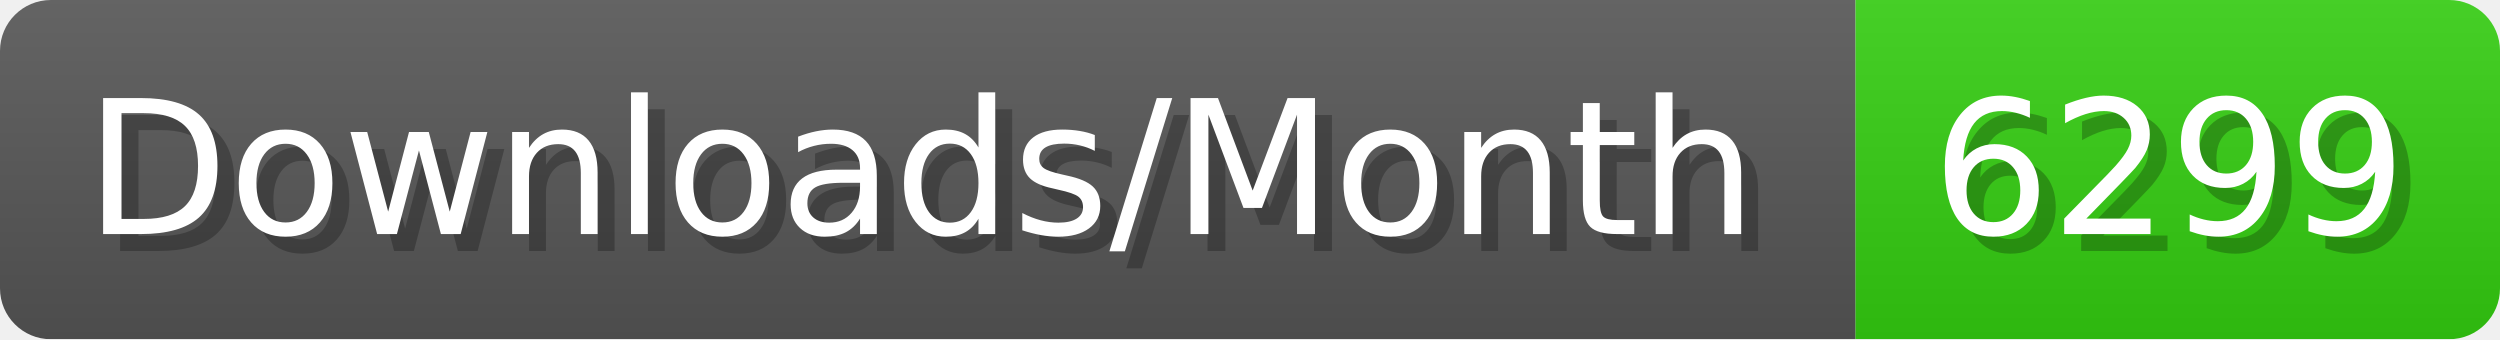
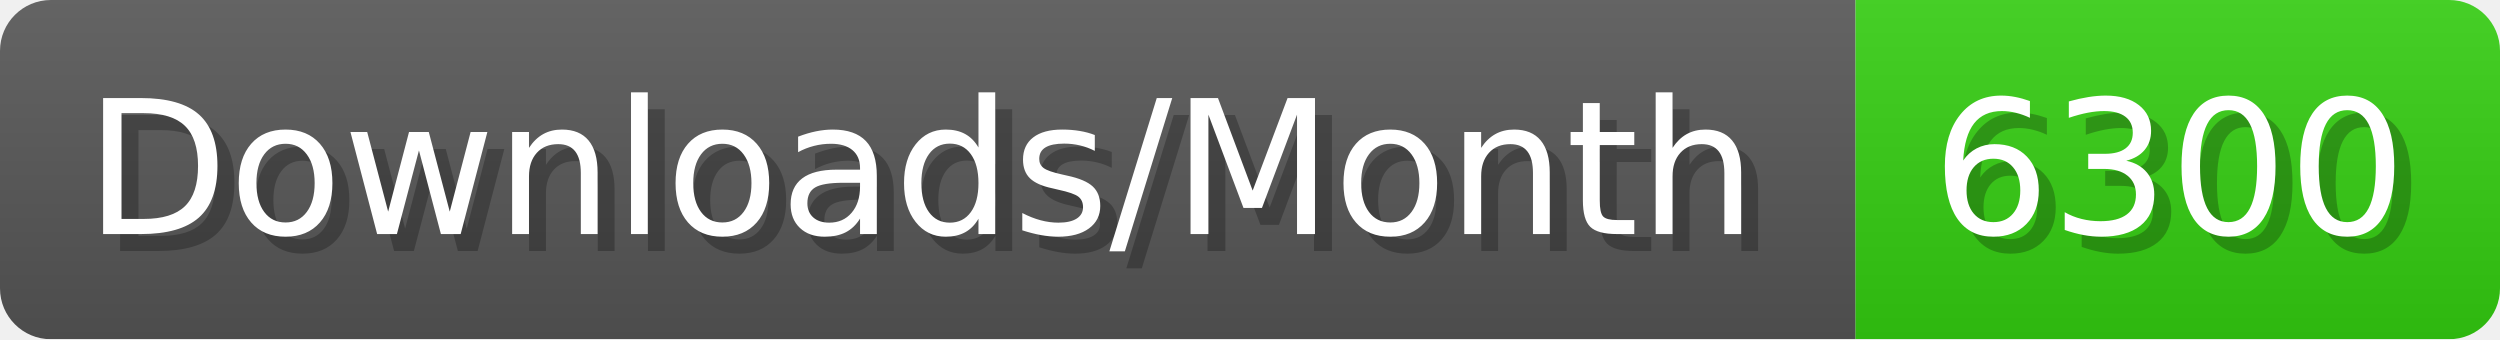
- <svg xmlns="http://www.w3.org/2000/svg" width="147.4" height="20" viewBox="0 0 1474 200" role="img" aria-label="Downloads/Month: 6299">
+ <svg xmlns="http://www.w3.org/2000/svg" width="147.4" height="20" viewBox="0 0 1474 200" role="img" aria-label="Downloads/Month: 6300">
  <linearGradient id="YlXUI" x2="0" y2="100%">
    <stop offset="0" stop-opacity=".1" stop-color="#EEE" />
    <stop offset="1" stop-opacity=".1" />
  </linearGradient>
  <mask id="JHhop">
    <rect width="1474" height="200" rx="30" fill="#FFF" />
  </mask>
  <g mask="url(#JHhop)">
    <rect width="1094" height="200" fill="#555" />
    <rect width="380" height="200" fill="#3C1" x="1094" />
    <rect width="1474" height="200" fill="url(#YlXUI)" />
  </g>
  <g aria-hidden="true" fill="#fff" text-anchor="start" font-family="Verdana,DejaVu Sans,sans-serif" font-size="110">
    <text x="60" y="148" textLength="994" fill="#000" opacity="0.25">Downloads/Month</text>
    <text x="50" y="138" textLength="994">Downloads/Month</text>
-     <text x="1149" y="148" textLength="280" fill="#000" opacity="0.25">6299</text>
-     <text x="1139" y="138" textLength="280">6299</text>
+     <text x="1149" y="148" textLength="280" fill="#000" opacity="0.25">6300</text>
+     <text x="1139" y="138" textLength="280">6300</text>
  </g>
</svg>
